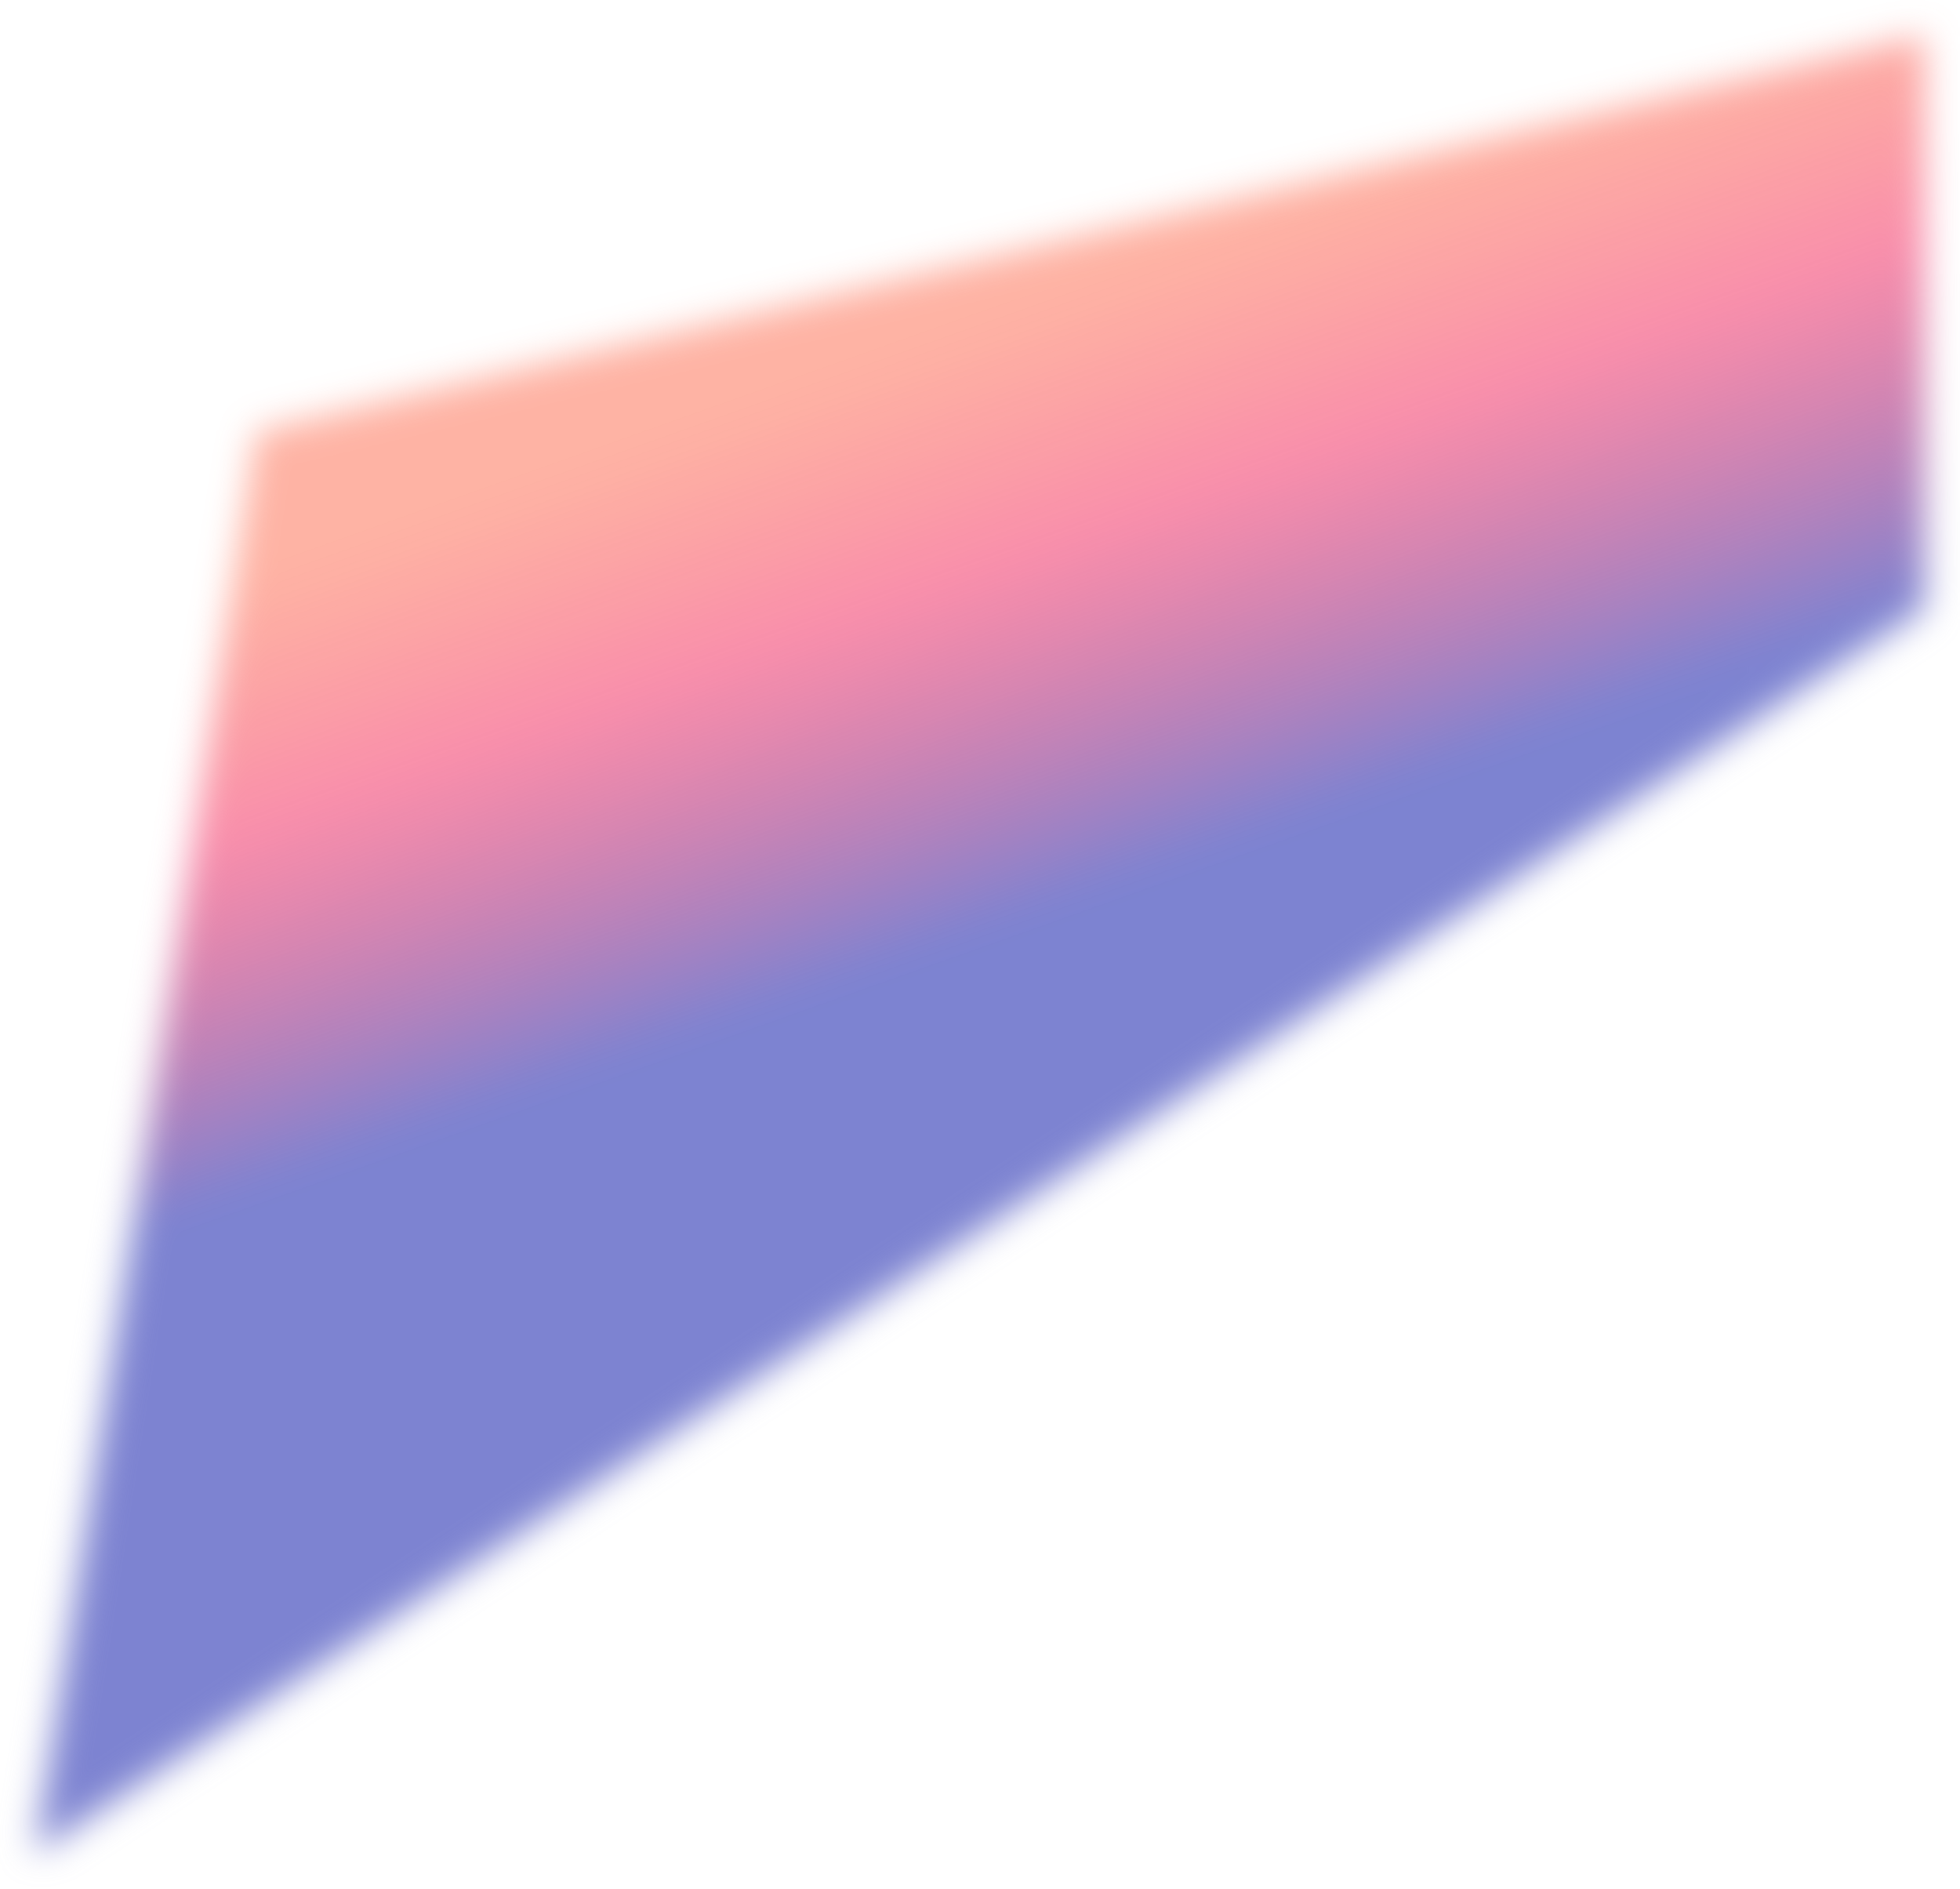
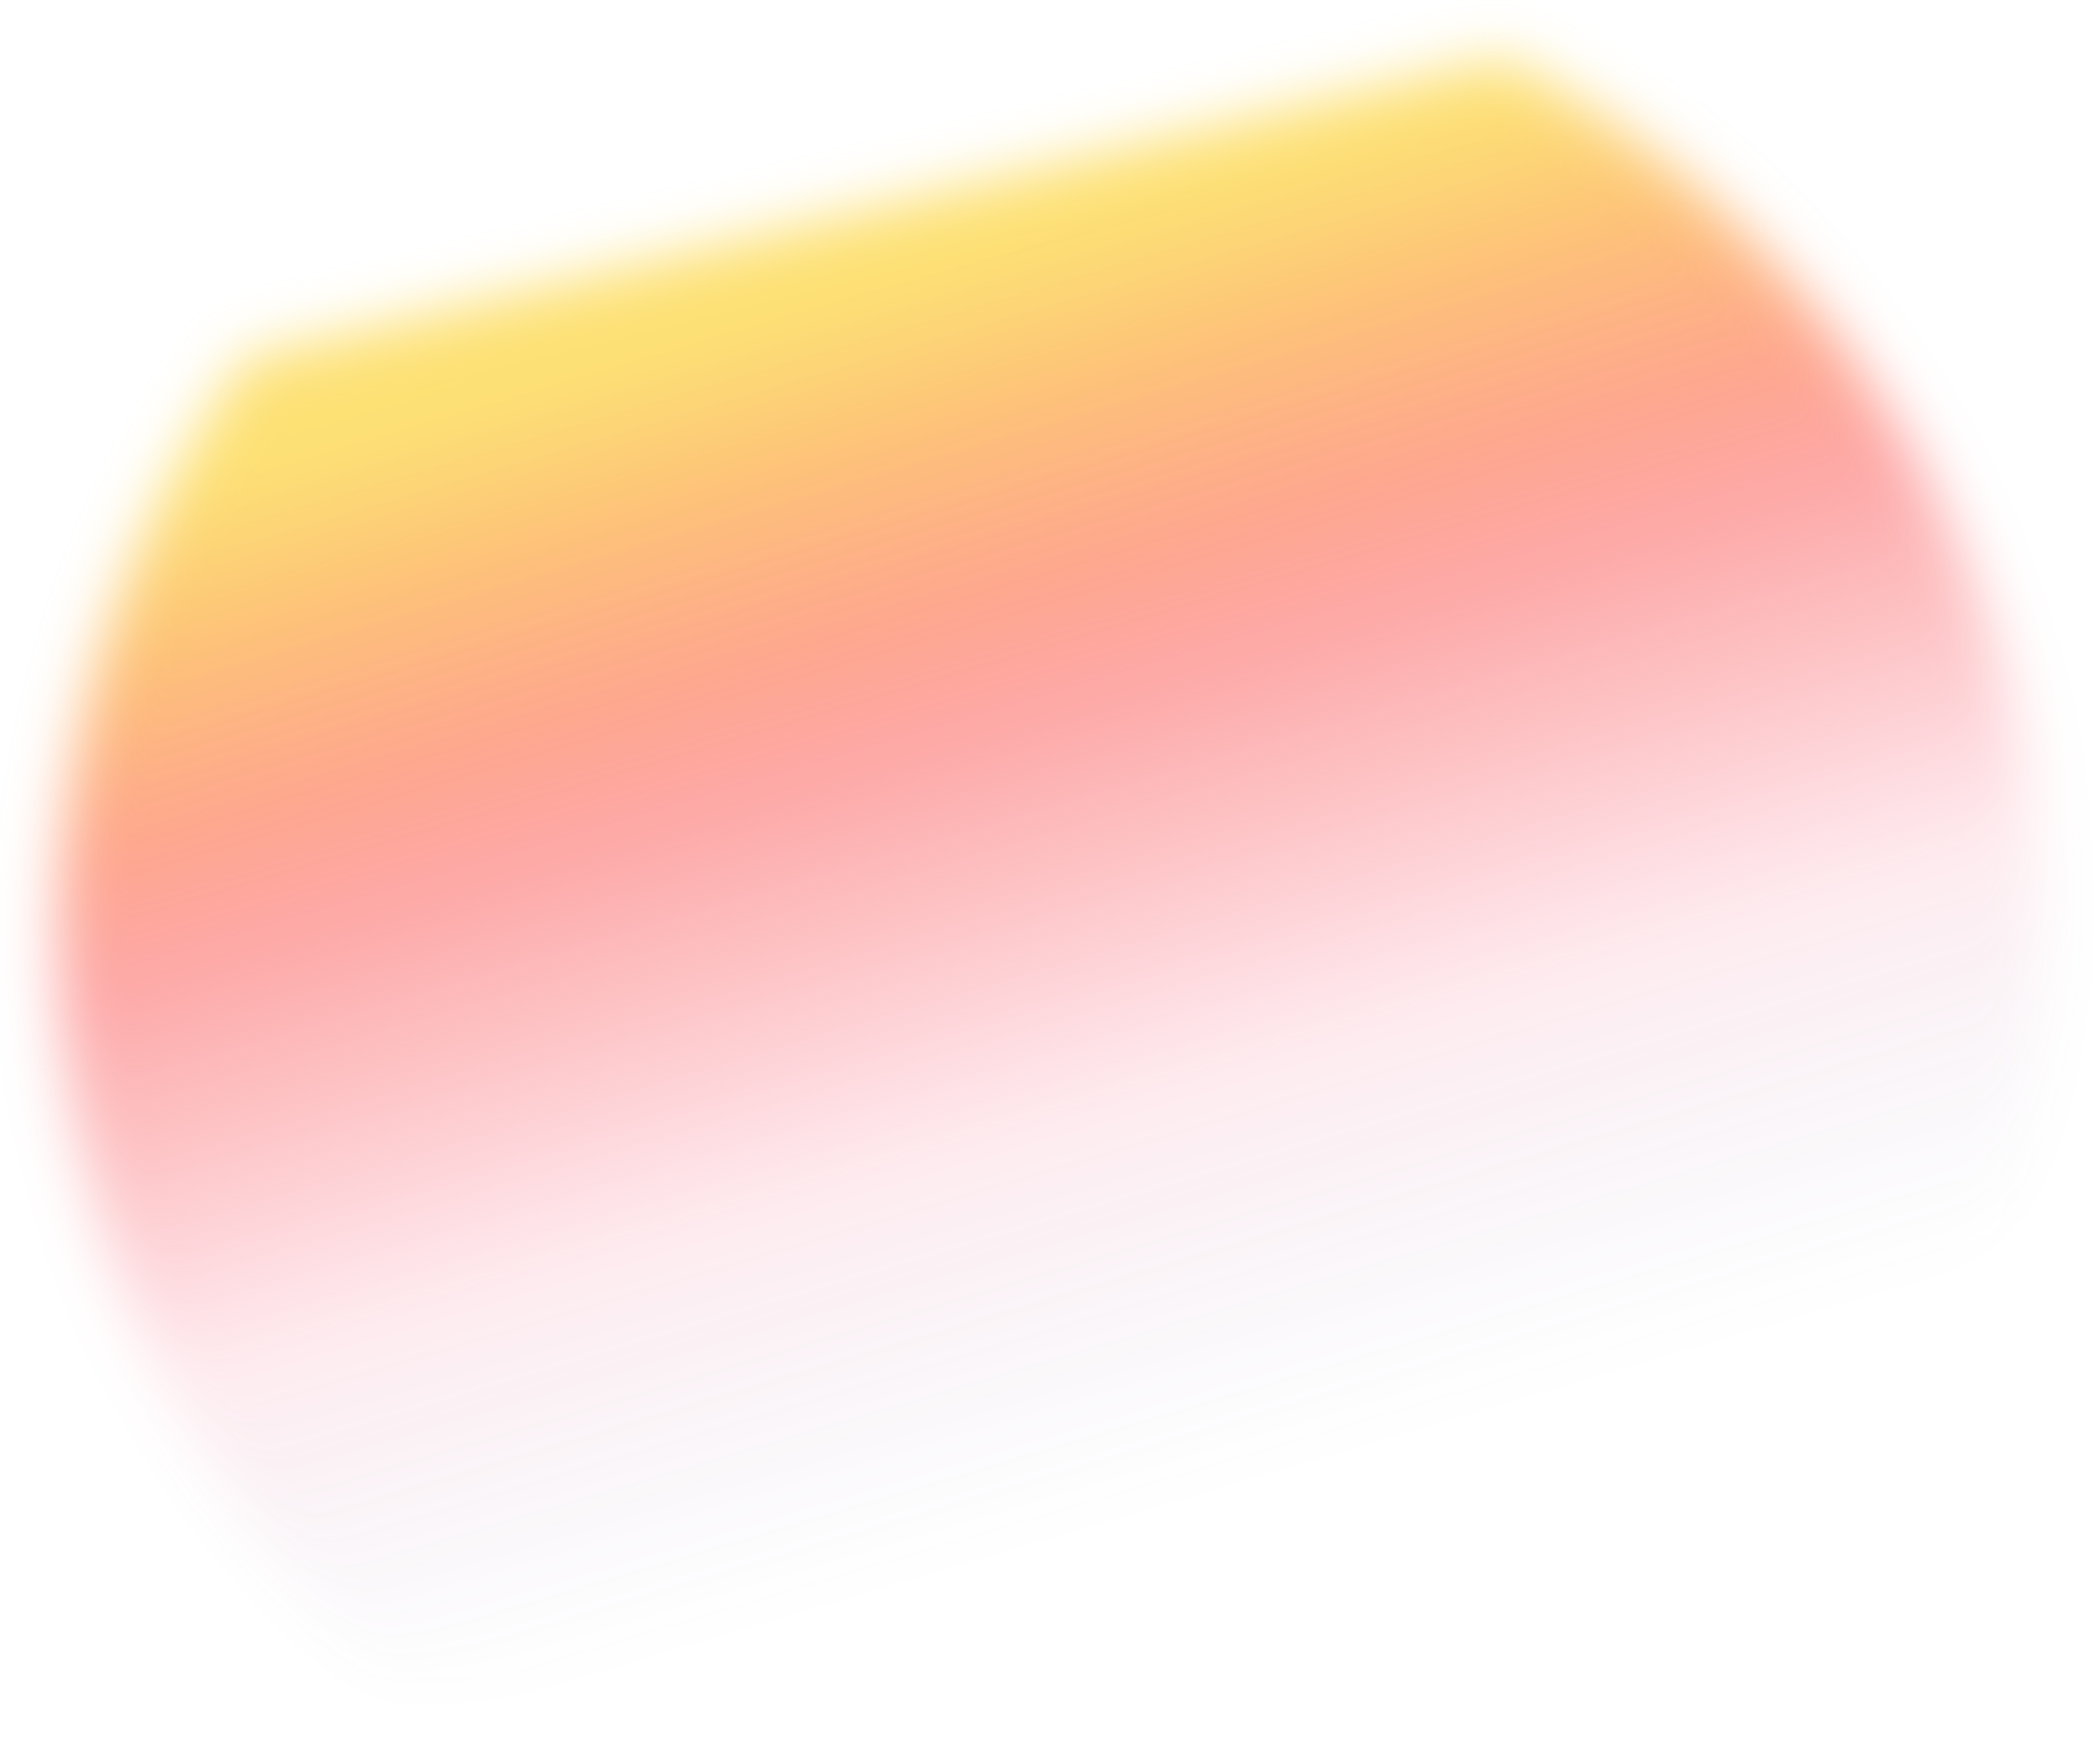
- <svg xmlns="http://www.w3.org/2000/svg" width="1391" height="1340" viewBox="0 0 1391 1340" fill="none">
-   <g filter="url(#filter0_f_122_2)">
-     <path d="M1366 25L182 306.5L25 1314.5L1366 431.5V25Z" fill="url(#paint0_linear_122_2)" />
+ <svg xmlns="http://www.w3.org/2000/svg" width="1806" height="1507" viewBox="0 0 1806 1507" fill="none">
+   <g filter="url(#filter0_f_139_11)">
+     <path fill-rule="evenodd" clip-rule="evenodd" d="M52.545 742.719C65.066 579.728 122.638 430.976 212.119 307.733L1293.12 50C1588.54 202.382 1779.6 521.048 1752.54 873.302C1747.71 936.197 1736.17 996.971 1718.67 1054.98L1549 1168.5L532.5 1456.5L326.496 1436.49C140.364 1265.66 31.695 1014.16 52.545 742.719Z" fill="url(#paint0_linear_139_11)" />
  </g>
  <defs>
-     <filter id="filter0_f_122_2" x="0" y="0" width="1391" height="1339.5" filterUnits="userSpaceOnUse" color-interpolation-filters="sRGB">
+     <filter id="filter0_f_139_11" x="0" y="0" width="1805.08" height="1506.5" filterUnits="userSpaceOnUse" color-interpolation-filters="sRGB">
      <feFlood flood-opacity="0" result="BackgroundImageFix" />
      <feBlend mode="normal" in="SourceGraphic" in2="BackgroundImageFix" result="shape" />
-       <feGaussianBlur stdDeviation="12.5" result="effect1_foregroundBlur_122_2" />
+       <feGaussianBlur stdDeviation="25" result="effect1_foregroundBlur_139_11" />
    </filter>
-     <linearGradient id="paint0_linear_122_2" x1="745" y1="211" x2="918" y2="698.5" gradientUnits="userSpaceOnUse">
-       <stop stop-color="#FD5939" stop-opacity="0.46" />
-       <stop offset="0.319" stop-color="#F54A78" stop-opacity="0.62" />
-       <stop offset="0.792" stop-color="#7D83D1" />
+     <linearGradient id="paint0_linear_139_11" x1="977" y1="1297" x2="594.253" y2="5.222" gradientUnits="userSpaceOnUse">
+       <stop offset="2.01224e-05" stop-color="#6259A8" stop-opacity="0" />
+       <stop offset="0.254" stop-color="#F74C6F" stop-opacity="0.11" />
+       <stop offset="0.391" stop-color="#FA5055" stop-opacity="0.33" />
+       <stop offset="0.505" stop-color="#FB514F" stop-opacity="0.5" />
+       <stop offset="0.586" stop-color="#FD6136" stop-opacity="0.56" />
+       <stop offset="0.699" stop-color="#FC9B22" stop-opacity="0.61" />
+       <stop offset="0.797" stop-color="#FBCB11" stop-opacity="0.58" />
    </linearGradient>
  </defs>
</svg>
